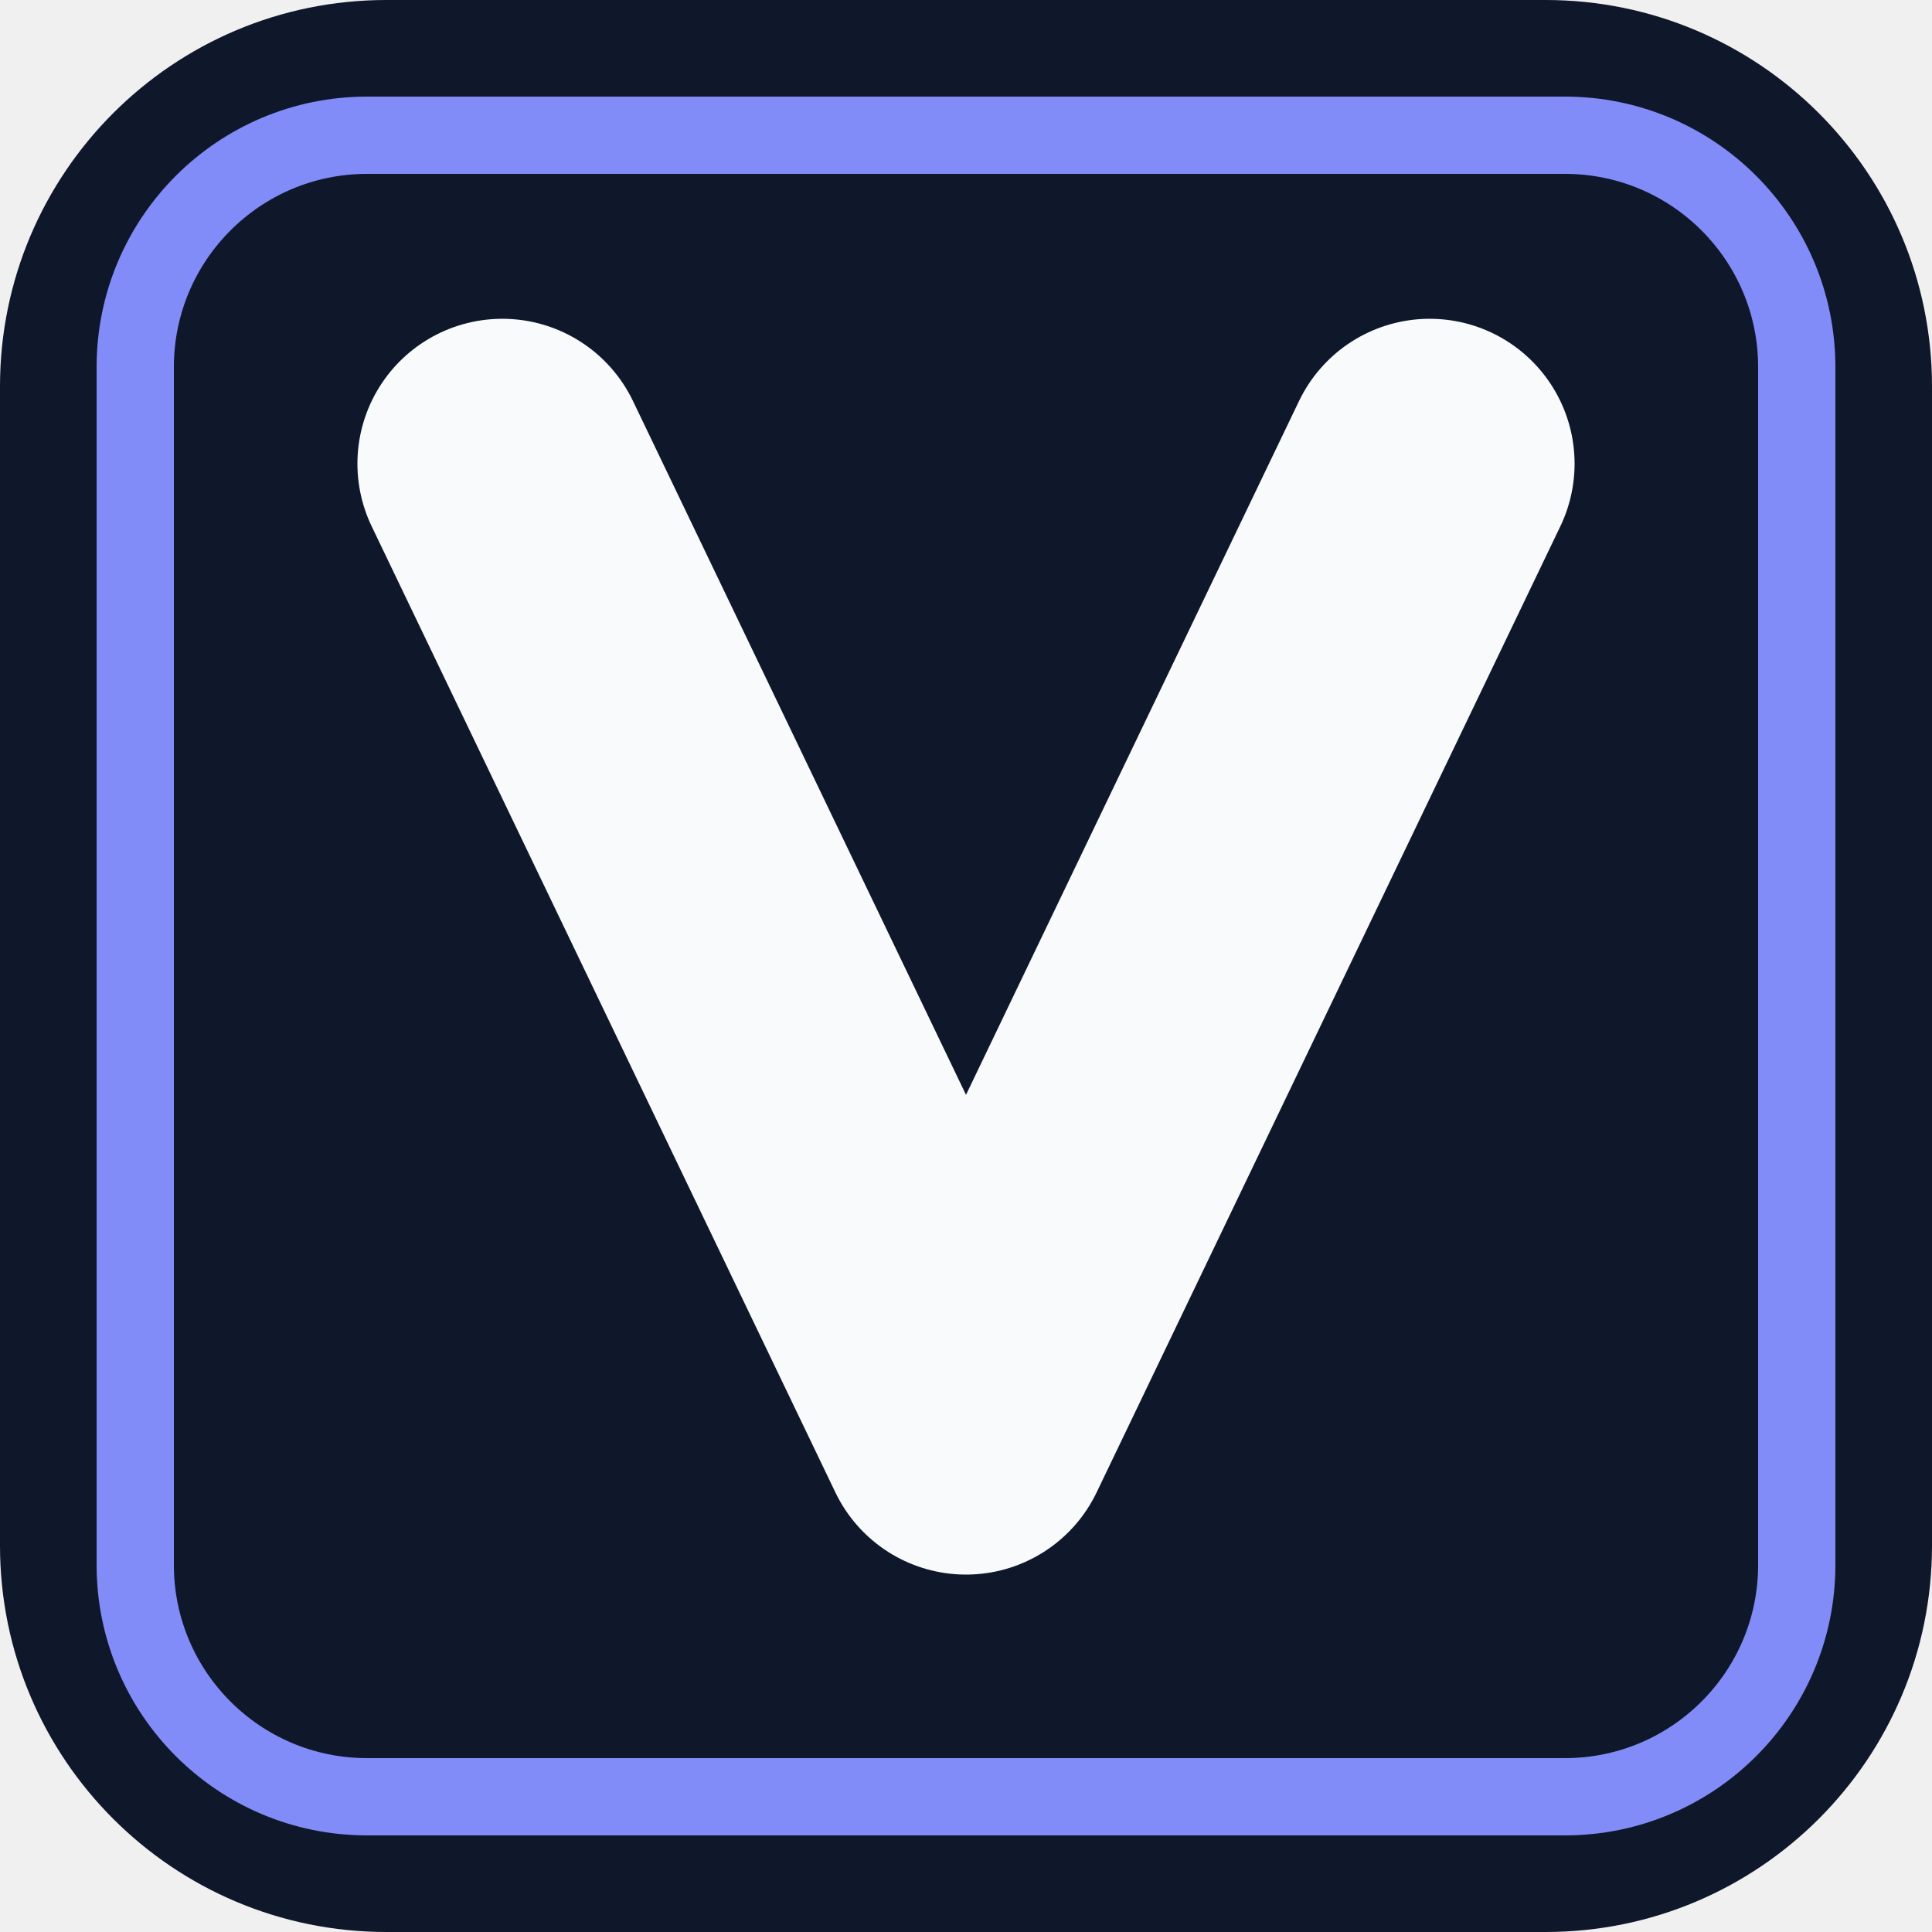
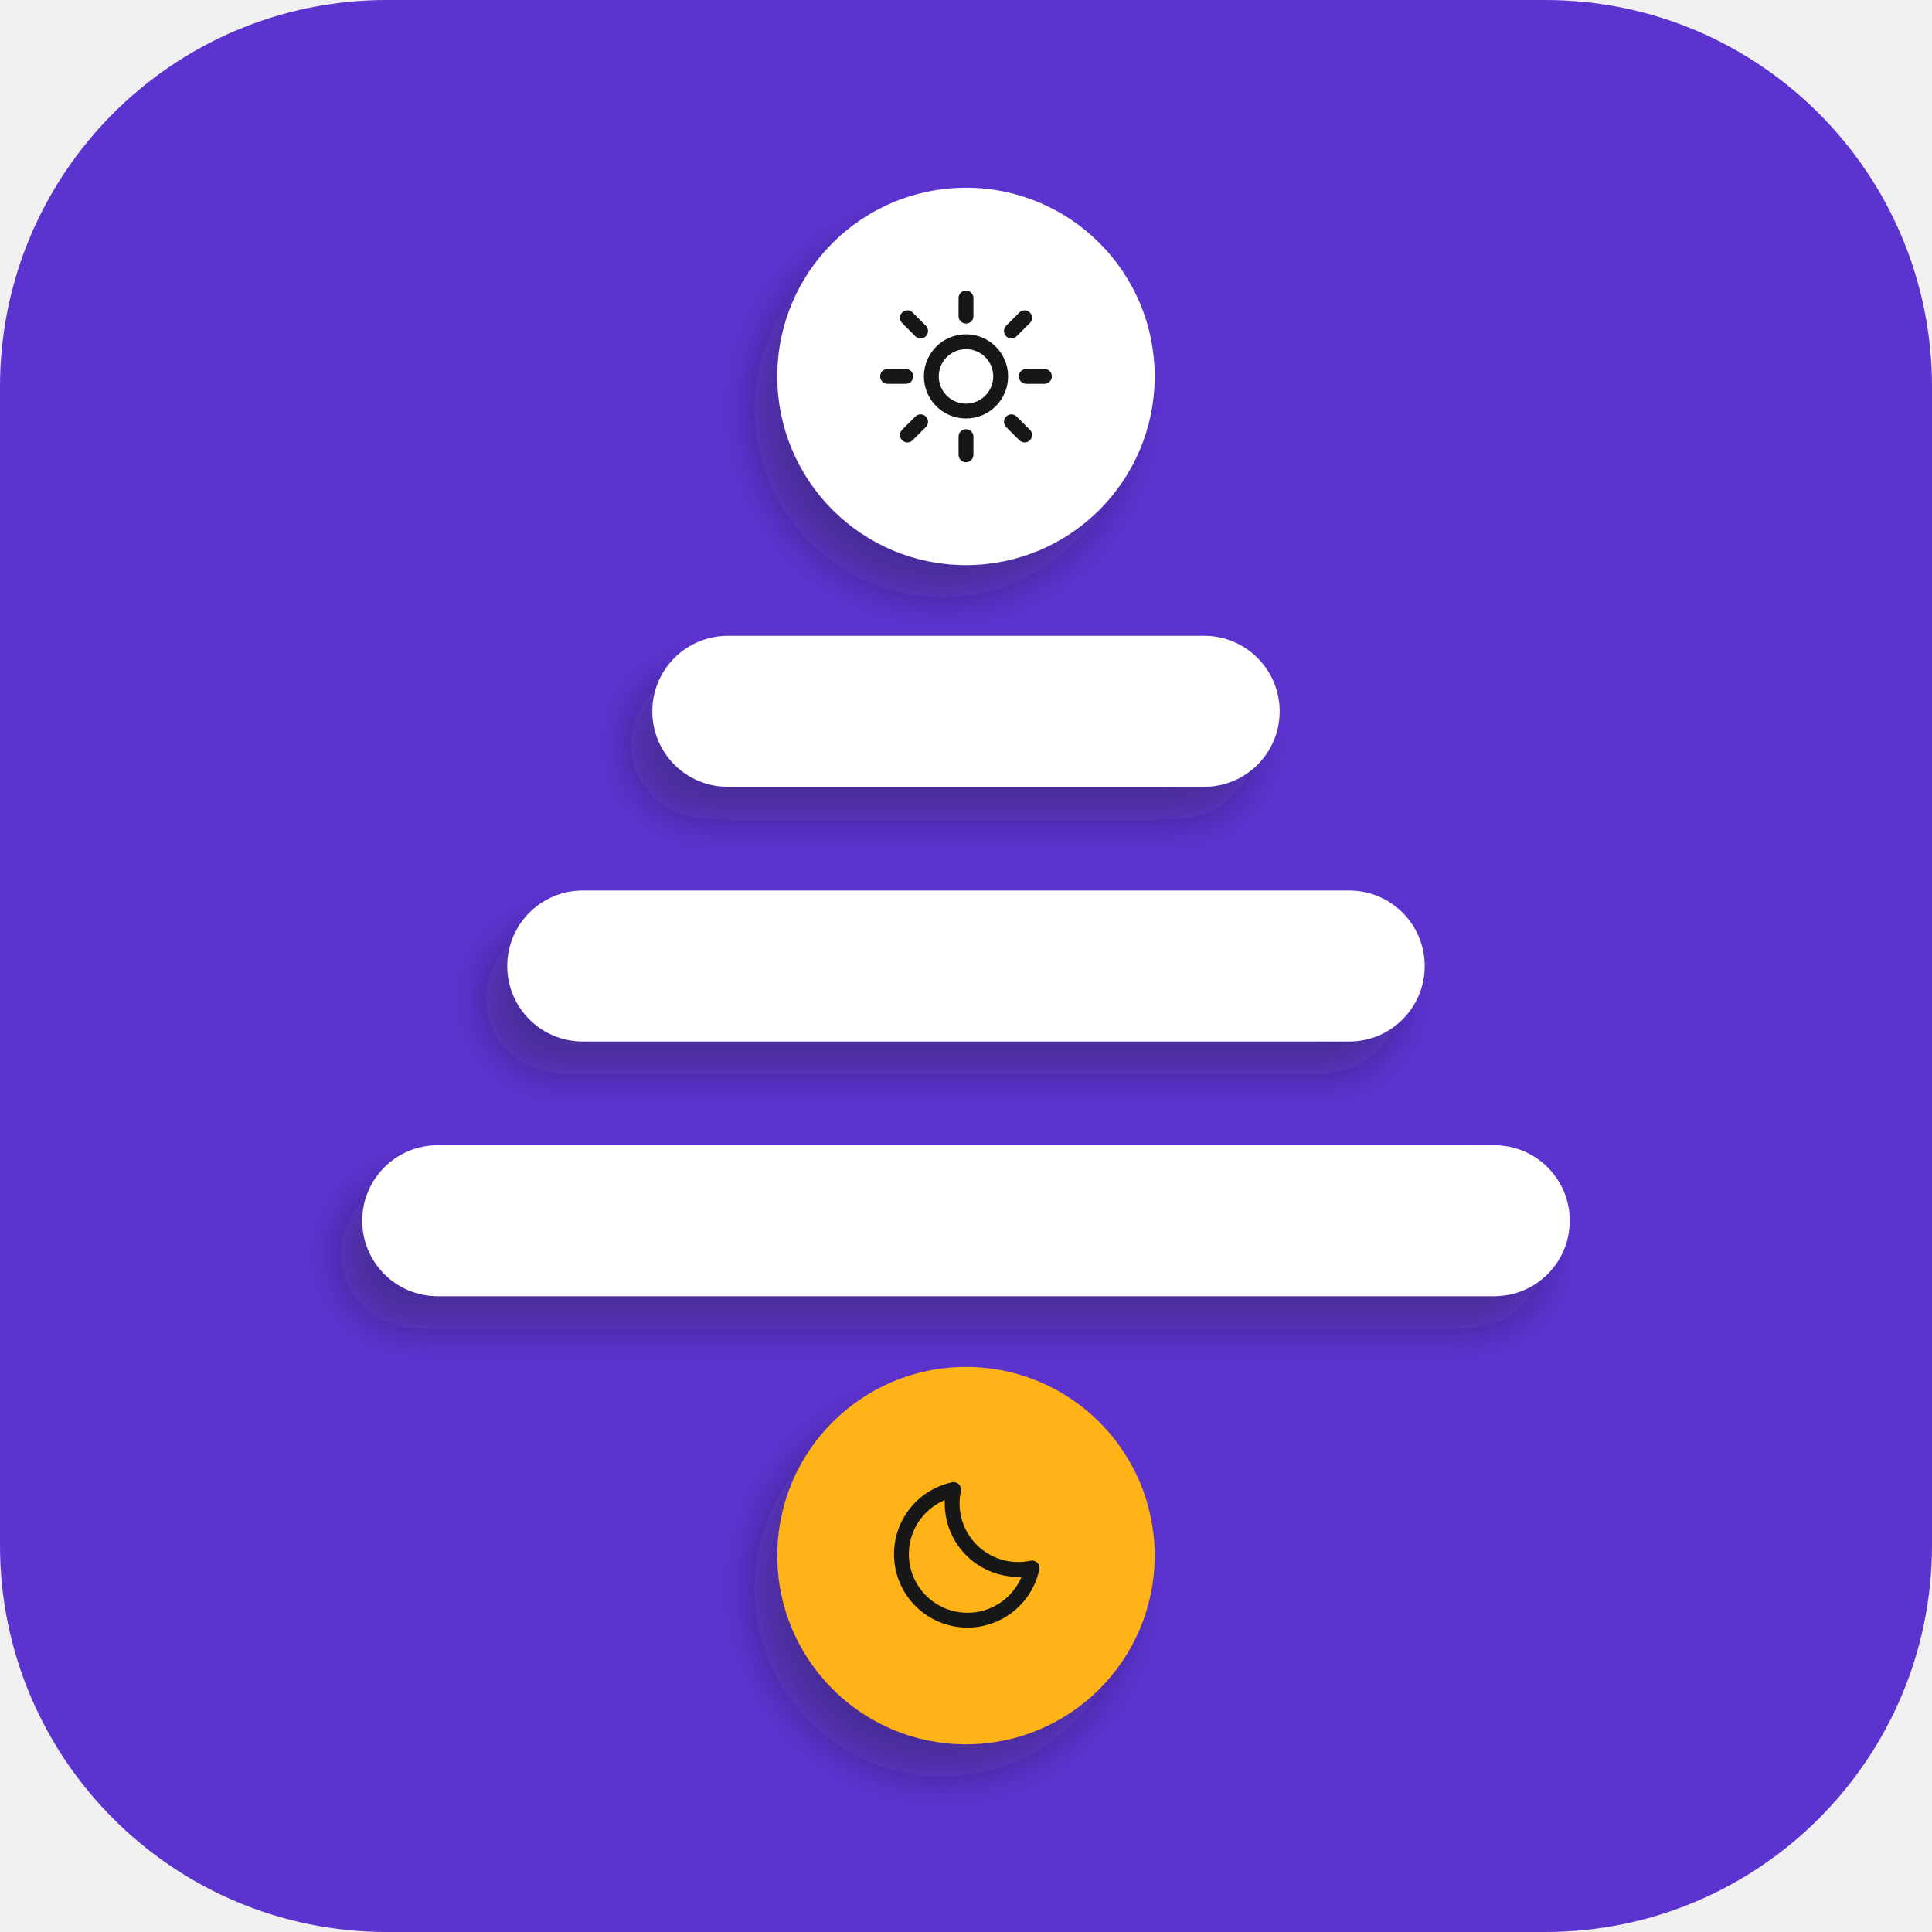
- <svg xmlns="http://www.w3.org/2000/svg" viewBox="0 0 100 100">
-   <rect width="100" height="100" rx="20" fill="#0F172A" />
-   <rect x="7" y="7" width="86" height="86" rx="12" fill="none" stroke="#818CF8" stroke-width="4" />
-   <path d="M 26 24 L 50 74 L 74 24" stroke="#F8FAFC" stroke-width="15" stroke-linecap="round" stroke-linejoin="round" fill="none" />
+ <svg xmlns="http://www.w3.org/2000/svg" width="1024" height="1024" viewBox="0 0 1024 1024" role="img" aria-label="Dievas">
+   <defs>
+     <filter id="raised-element" x="-35%" y="-65%" width="170%" height="240%" color-interpolation-filters="sRGB">
+       <feGaussianBlur in="SourceAlpha" stdDeviation="2.5" result="bevel" />
+       <feSpecularLighting in="bevel" surfaceScale="5" specularConstant="0.45" specularExponent="18" lighting-color="#FFFFFF" result="light">
+         <feDistantLight azimuth="315" elevation="50" />
+       </feSpecularLighting>
+       <feComposite in="light" in2="SourceAlpha" operator="in" result="clipped-light" />
+       <feComposite in="SourceGraphic" in2="clipped-light" operator="arithmetic" k1="0" k2="1" k3="0.55" k4="0" result="lit-surface" />
+       <feDropShadow in="lit-surface" dx="-10" dy="14" stdDeviation="8" flood-color="#171717" flood-opacity="0.30" />
+     </filter>
+   </defs>
+   <rect width="1024" height="1024" rx="205" fill="#5C33CF" />
+   <g id="dievas-mark" transform="translate(-128 -128) scale(1.25)">
+     <circle filter="url(#raised-element)" cx="512" cy="262" r="77.5" fill="#FFFFFF" stroke="#FFFFFF" stroke-width="5" />
+     <g transform="translate(470 220) scale(3.5)" fill="none" stroke="#171717" stroke-width="1.8" stroke-linecap="round" stroke-linejoin="round">
+       <circle cx="12" cy="12" r="4.2" />
+       <path d="M12 2.5v2.2M12 19.3v2.2M4.9 4.9l1.6 1.6M17.5 17.5l1.6 1.6M2.5 12h2.2M19.3 12h2.2M4.9 19.1l1.6-1.6M17.5 6.5l1.6-1.6" />
+     </g>
+     <g stroke-width="5">
+       <rect filter="url(#raised-element)" x="381.5" y="374.5" width="261" height="59" rx="29.5" fill="#FFFFFF" stroke="#FFFFFF" />
+       <rect filter="url(#raised-element)" x="320" y="482.5" width="384" height="59" rx="29.5" fill="#FFFFFF" stroke="#FFFFFF" />
+       <rect filter="url(#raised-element)" x="258.5" y="590.5" width="507" height="59" rx="29.5" fill="#FFFFFF" stroke="#FFFFFF" />
+     </g>
+     <circle filter="url(#raised-element)" cx="512" cy="762" r="77.5" fill="#FFB319" stroke="#FFB319" stroke-width="5" />
+     <g transform="translate(470 720) scale(3.5)" fill="none" stroke="#171717" stroke-width="1.8" stroke-linecap="round" stroke-linejoin="round">
+       <path d="M20 13.5A8 8 0 0 1 10.5 4 8 8 0 1 0 20 13.5Z" />
+     </g>
+   </g>
</svg>
